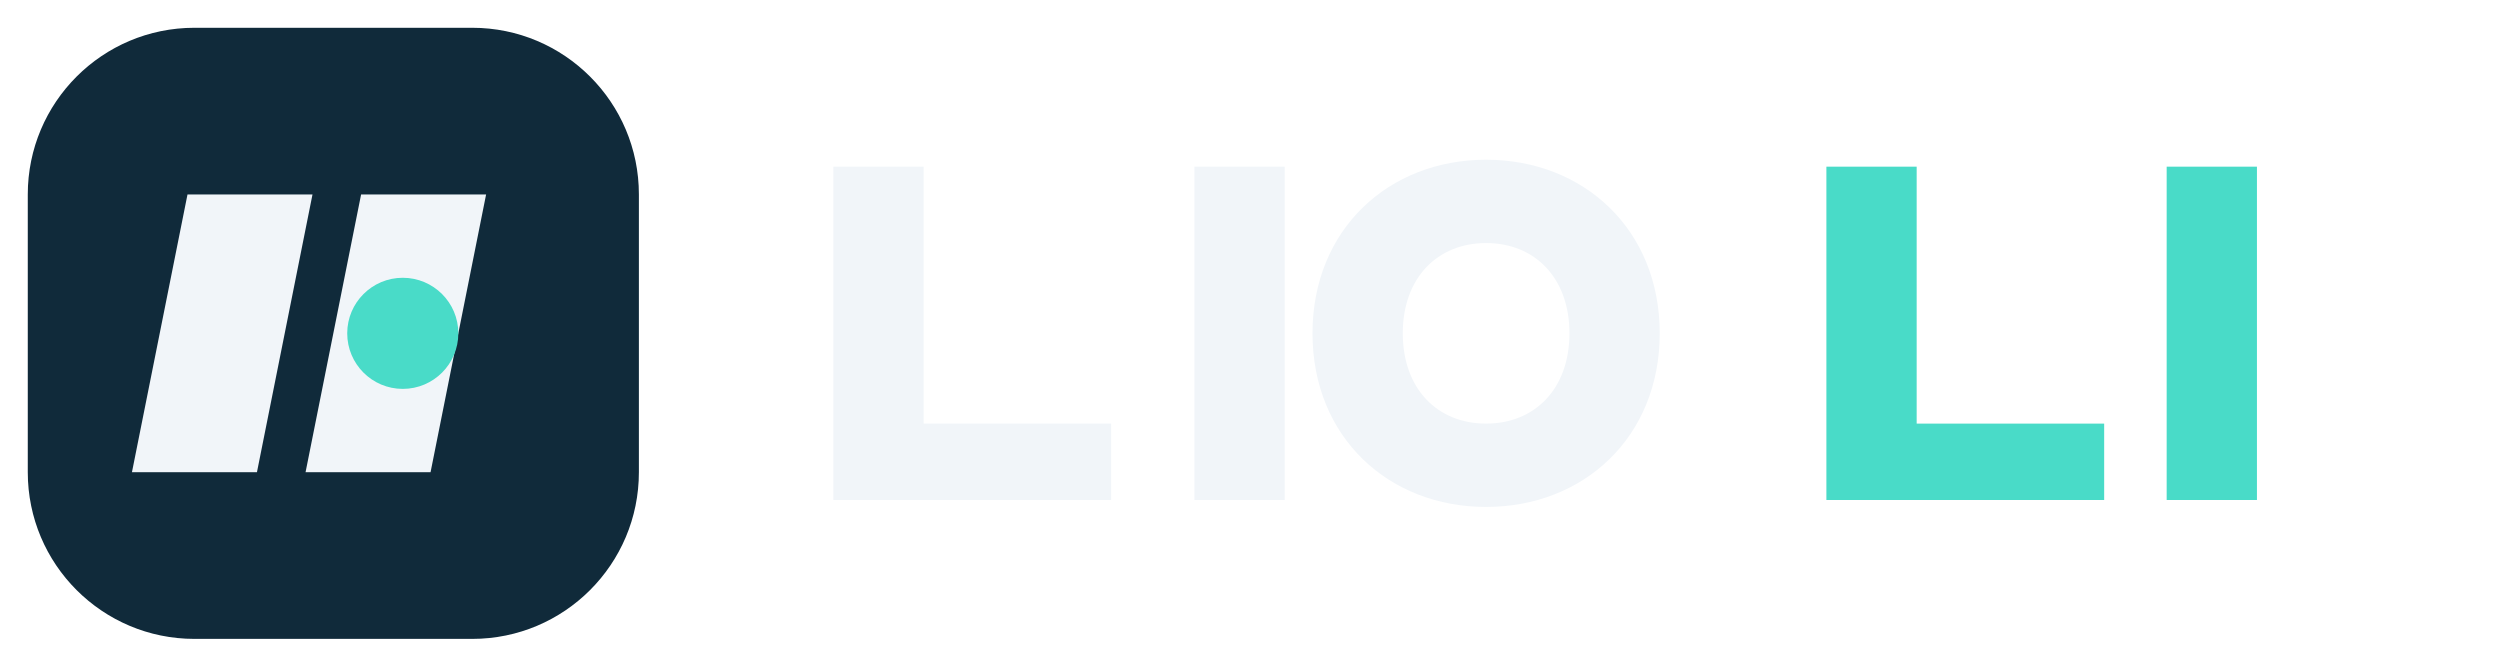
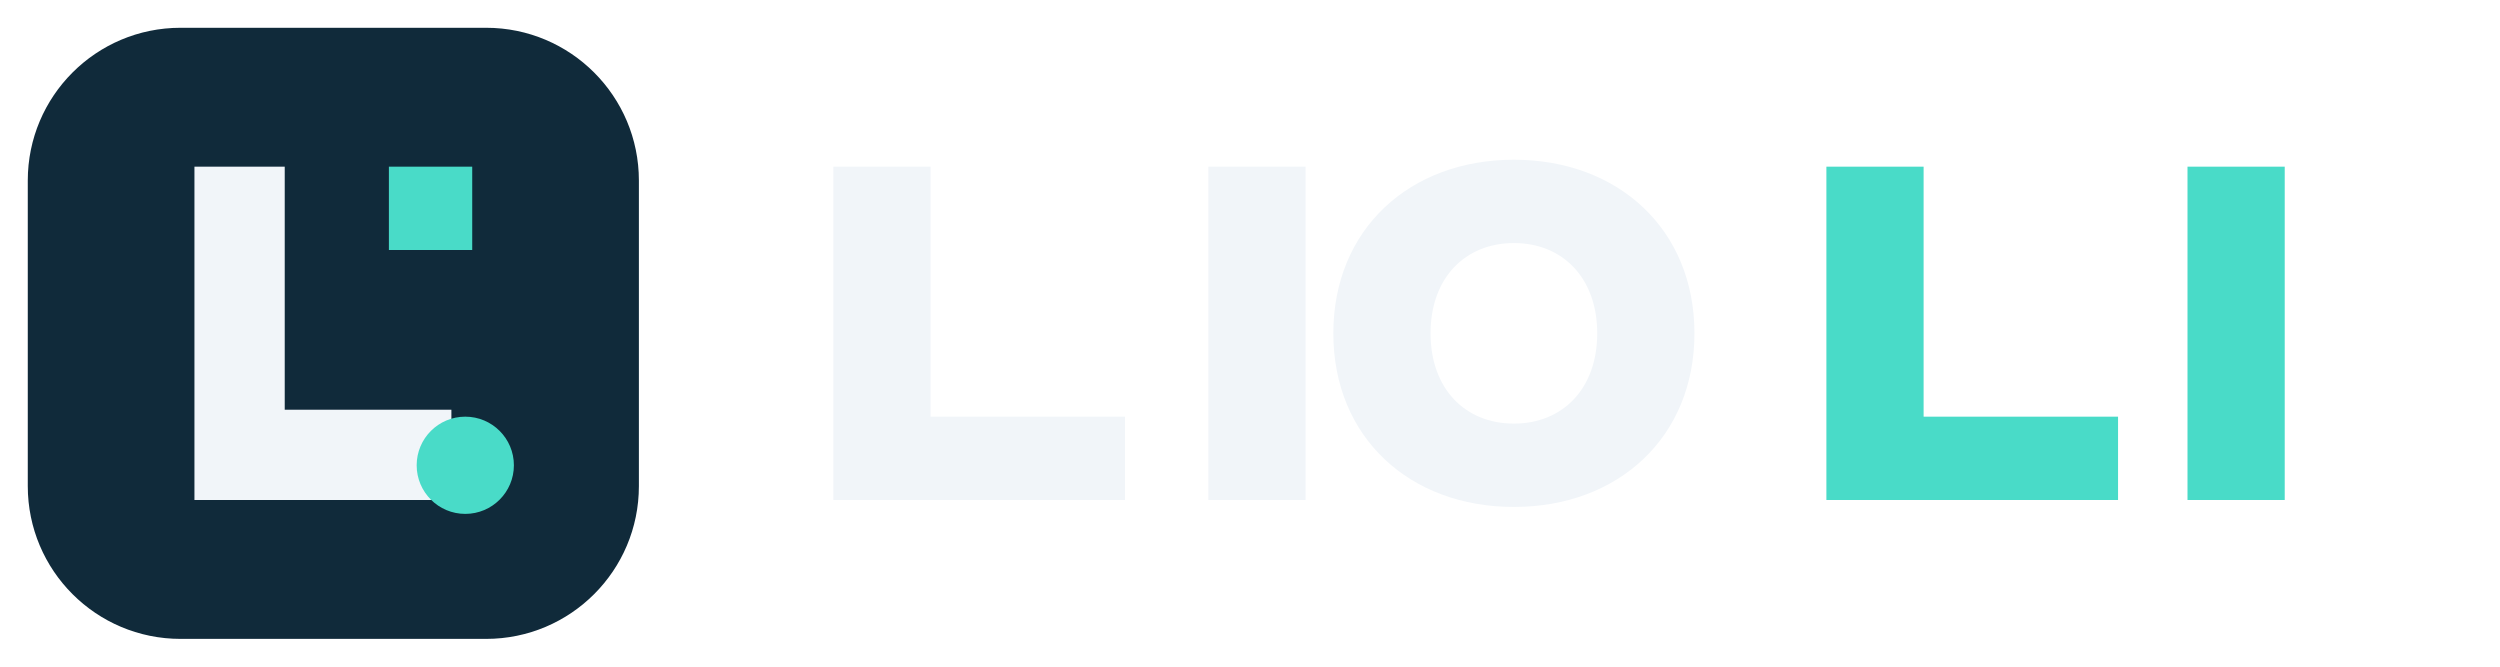
- <svg xmlns="http://www.w3.org/2000/svg" viewBox="0 0 360 96">
-   <rect x="4" y="4" width="88" height="88" rx="24" fill="#102A3A" />
-   <path d="M27 28h18l-8 40H19l8-40Zm25 0h18l-8 40H44l8-40Z" fill="#F1F5F9" />
-   <circle cx="58" cy="48" r="8" fill="#49DBC8" />
-   <path d="M120 72V24h13v37h27v11h-40Zm52 0V24h13v48h-13Zm42 1c-14 0-25-10-25-25s11-25 25-25 25 10 25 25-11 25-25 25Zm0-12c7 0 12-5 12-13s-5-13-12-13-12 5-12 13 5 13 12 13Z" fill="#F1F5F9" />
-   <path d="M263 72V24h13v37h27v11h-40Zm49 0V24h13v48h-13Z" fill="#49DBC8" />
+ <svg xmlns="http://www.w3.org/2000/svg" viewBox="0 0 360 96" role="img" aria-labelledby="title desc">
+   <rect x="4" y="4" width="88" height="88" rx="22" fill="#102A3A" />
+   <path d="M28 24h13v35h24v13H28V24Z" fill="#F1F5F9" />
+   <path d="M56 24h12v12H56z" fill="#49DBC8" />
+   <circle cx="67" cy="67" r="7" fill="#49DBC8" />
+   <path d="M120 72V24h14v36h28v12h-42Zm54 0V24h14v48h-14Zm44 1c-15 0-26-10-26-25s11-25 26-25 26 10 26 25-11 25-26 25Zm0-12c7 0 12-5 12-13s-5-13-12-13-12 5-12 13 5 13 12 13Z" fill="#F1F5F9" />
+   <path d="M263 72V24h14v36h28v12h-42Zm52 0V24h14v48h-14Z" fill="#49DBC8" />
</svg>
